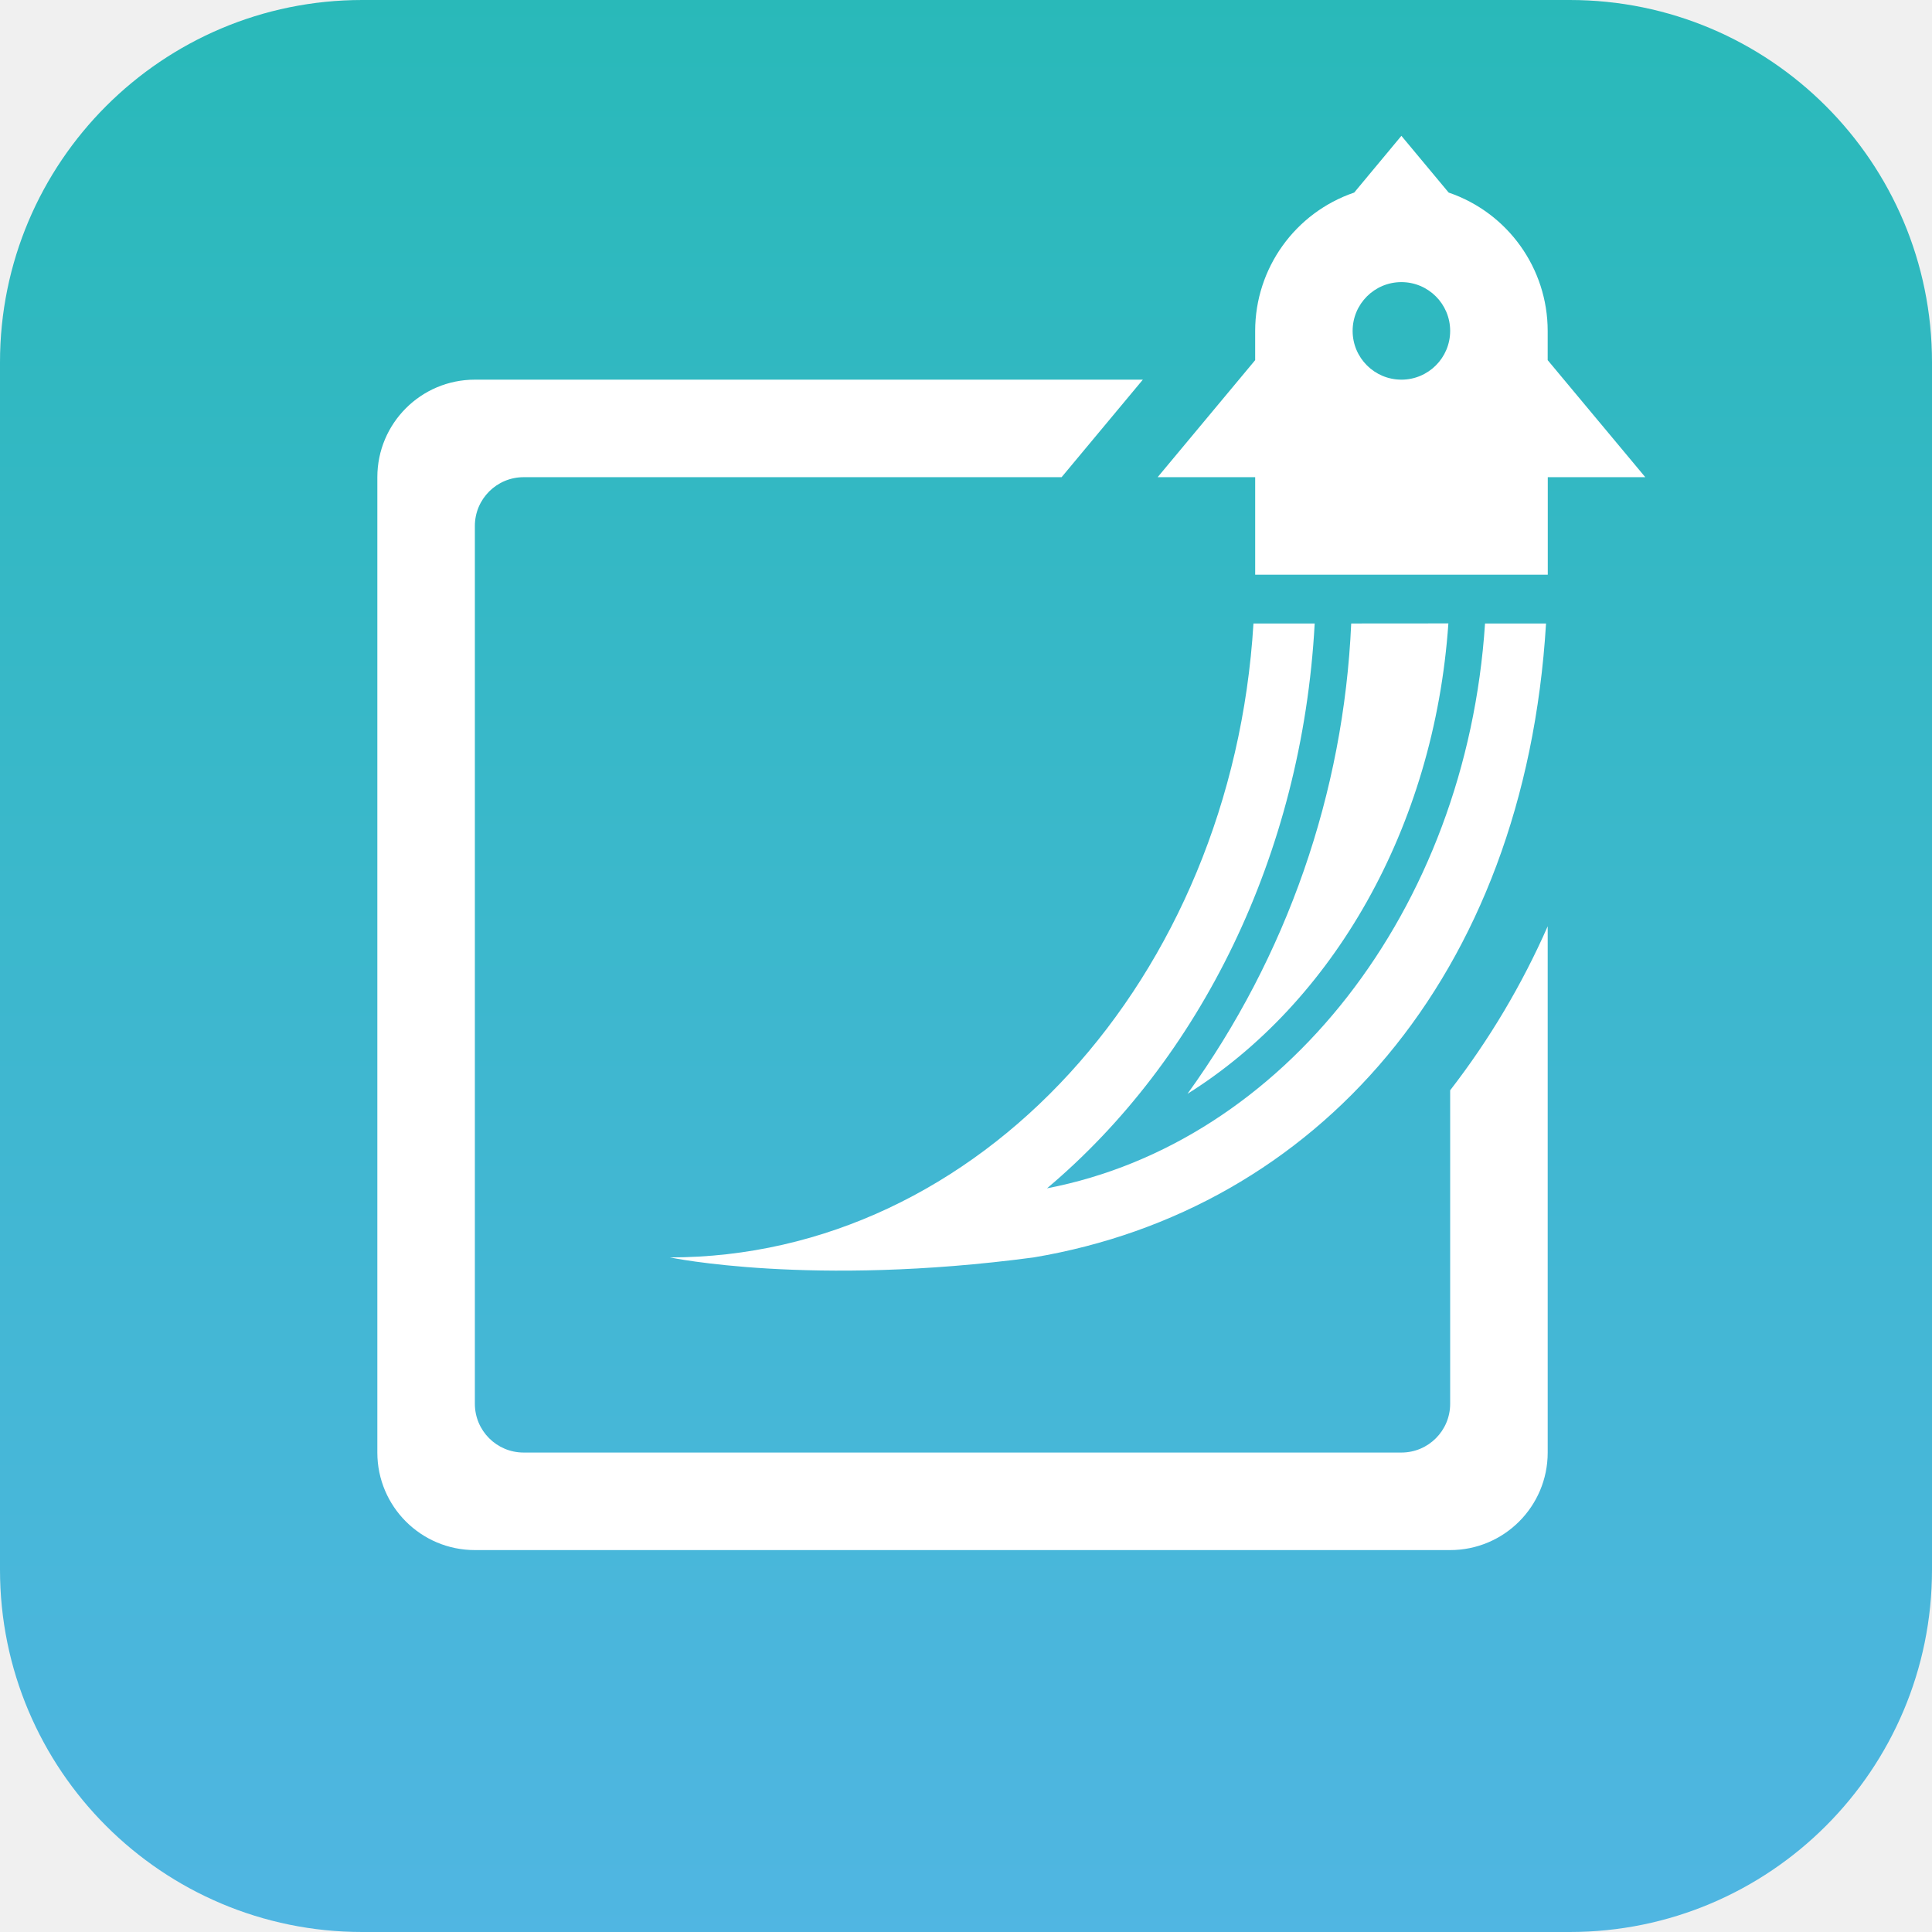
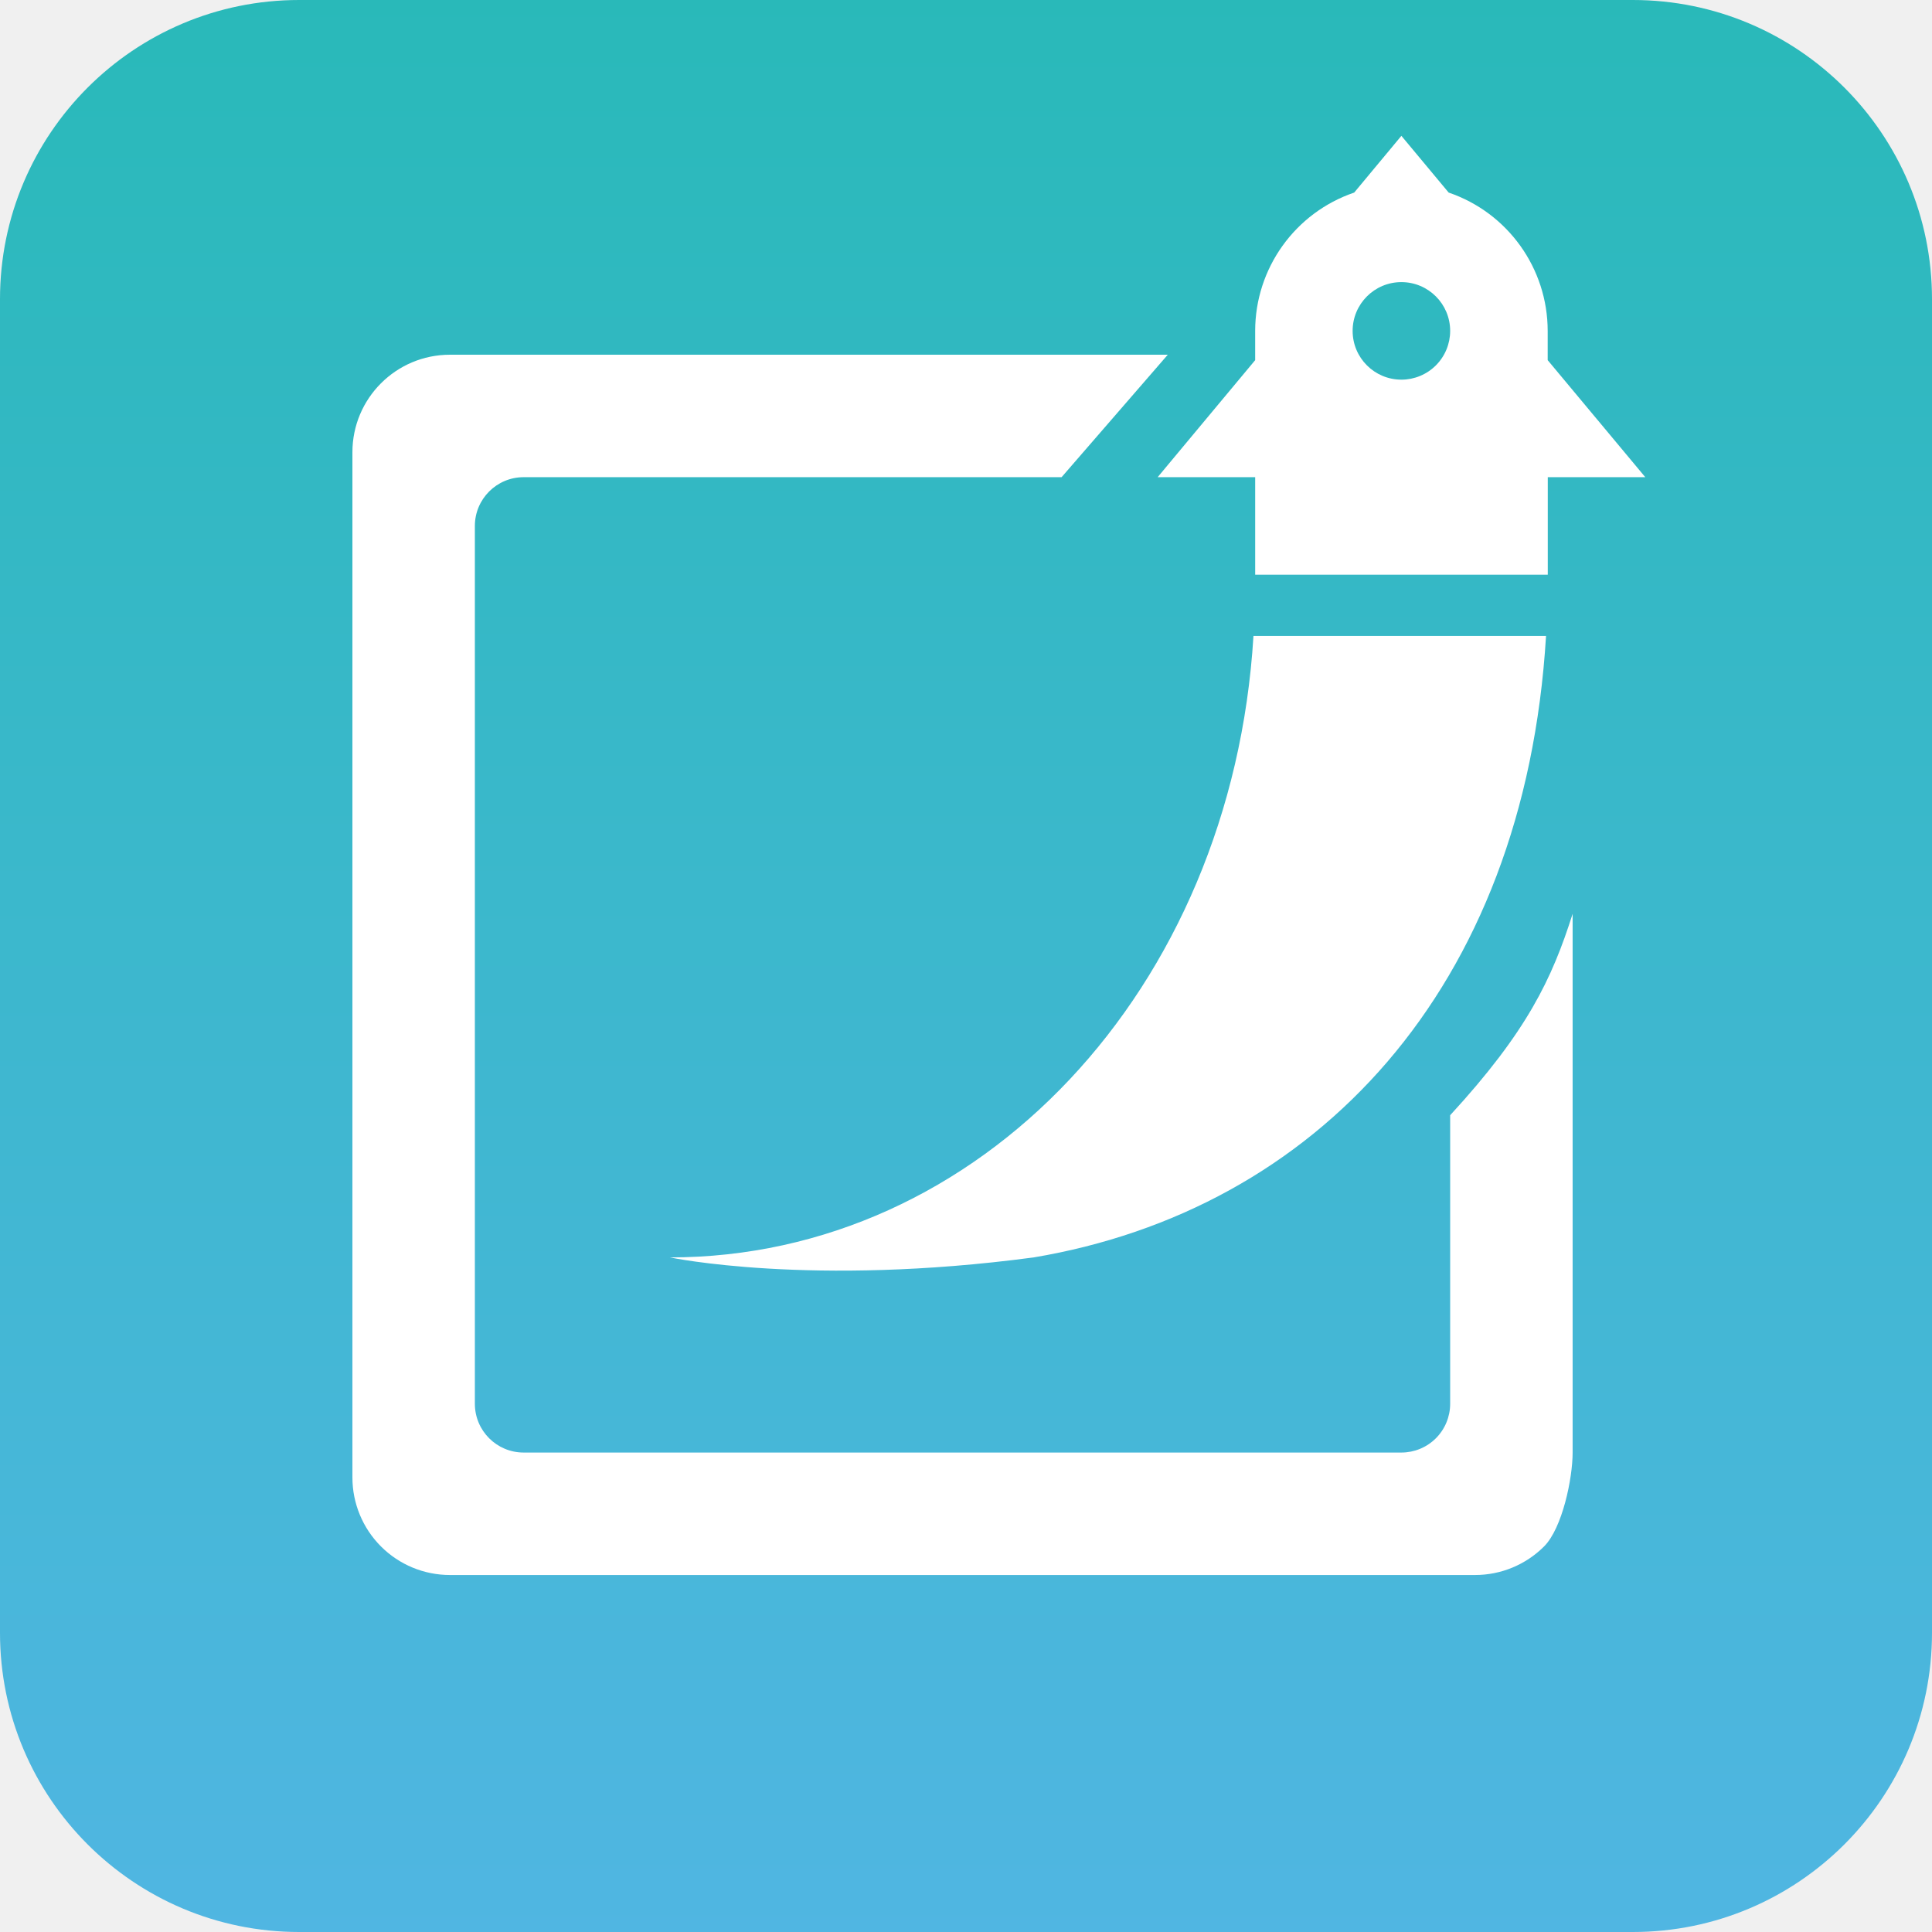
- <svg xmlns="http://www.w3.org/2000/svg" width="128" height="128" viewBox="0 0 128 128">
+ <svg xmlns="http://www.w3.org/2000/svg" xmlns:xlink="http://www.w3.org/1999/xlink" width="155px" height="155px" viewBox="0 0 155 155" version="1.1">
  <defs>
-     <linearGradient id="linear-gradient" x1="0.5" x2="0.5" y2="1" gradientUnits="objectBoundingBox">
-       <stop offset="0" stop-color="#29b9b9" />
-       <stop offset="1" stop-color="#50b6e2" />
+     <rect id="path-1" x="0" y="0" width="155" height="155" />
+     <linearGradient x1="50%" y1="0%" x2="50%" y2="100%" id="linearGradient-3">
+       <stop stop-color="#29B9B9" offset="0%" />
+       <stop stop-color="#50B6E2" offset="100%" />
    </linearGradient>
-     <clipPath id="clip-icon">
-       <rect width="128" height="128" />
-     </clipPath>
  </defs>
-   <g id="icon" clip-path="url(#clip-icon)">
-     <rect width="128" height="128" fill="rgba(255,255,255,0)" />
-     <rect id="Rectangle_1" data-name="Rectangle 1" width="128" height="128" rx="24" fill="url(#linear-gradient)" />
-     <g id="Component_2_8" data-name="Component 2 – 8" transform="translate(25 9)">
-       <path id="Path_48" data-name="Path 48" d="M633.019,66.862V64.924a9.689,9.689,0,0,0-6.561-9.165L623.327,52,620.2,55.759a9.688,9.688,0,0,0-6.561,9.165v1.938l-6.461,7.754h6.462v6.462h19.385V74.616h6.461Zm-9.692,1.292a3.231,3.231,0,1,1,3.231-3.231h0A3.231,3.231,0,0,1,623.327,68.155Z" transform="translate(-555.481 -52.001)" fill="#fff" />
-       <path id="Path_49" data-name="Path 49" d="M637.447,369.239A57.52,57.52,0,0,1,626.6,400.4c9.588-5.994,16.349-17.585,17.285-31.166Z" transform="translate(-572.926 -336.932)" fill="#fff" />
-       <path id="Path_50" data-name="Path 50" d="M343.934,369.239c-1.245,19.022-13.378,34.414-29.02,37.422,10.092-8.5,16.895-22.011,17.735-37.422h-4.057c-1.422,23.471-18.18,42-38.66,42,0,0,9.334,1.97,24.1,0,18.644-3.133,32.522-18.529,33.944-42Z" transform="translate(-270.547 -336.932)" fill="#fff" />
-       <path id="Path_51" data-name="Path 51" d="M170.664,257.7v20.769a3.23,3.23,0,0,1-3.23,3.231H109.279a3.231,3.231,0,0,1-3.231-3.231V220.311a3.231,3.231,0,0,1,3.231-3.231H144.92l5.384-6.462H106.049a6.462,6.462,0,0,0-6.462,6.462V281.7a6.461,6.461,0,0,0,6.461,6.462h64.616a6.461,6.461,0,0,0,6.462-6.461h0V246.833A51.95,51.95,0,0,1,170.664,257.7Z" transform="translate(-99.587 -194.465)" fill="#fff" />
+   <g id="Page-1" stroke="none" stroke-width="1" fill="none" fill-rule="evenodd">
+     <g id="icon">
+       <mask id="mask-2" fill="white">
+         <use xlink:href="#path-1" />
+       </mask>
+       <g id="Rectangle" />
+       <g mask="url(#mask-2)" fill-rule="nonzero">
+         <rect id="Rectangle" fill-opacity="0" fill="#FFFFFF" x="0" y="0" width="155" height="155" />
+         <rect id="Rectangle_1" fill="url(#linearGradient-3)" x="0" y="0" width="155" height="155" rx="24" />
+         <g id="Component_2_8" transform="translate(28.27344, 10.89844)" fill="#FFFFFF">
+           <path d="M95.894,17.996 L95.894,15.649 C95.891,10.631 92.698,6.171 87.949,4.551 L84.157,-0.001 L80.371,4.551 C75.621,6.17 72.428,10.631 72.426,15.649 L72.426,17.996 L64.602,27.385 L72.427,27.385 L72.427,35.21 L95.901,35.21 L95.901,27.385 L103.725,27.385 L95.894,17.996 Z M84.157,19.56 C81.996,19.56 80.245,17.809 80.245,15.648 C80.245,13.487 81.996,11.735 84.157,11.735 C86.318,11.735 88.07,13.487 88.07,15.648 L88.07,15.648 C88.07,16.686 87.658,17.681 86.924,18.415 C86.19,19.149 85.195,19.561 84.157,19.561 L84.157,19.56 Z" id="Path_48" />
+           <path d="M72.289,40.122 C70.567,68.544 50.274,89.981 25.474,89.981 C25.474,89.981 36.777,92.367 54.658,89.981 C77.234,86.187 94.04,68.544 95.762,40.122 L72.289,40.122 Z" id="Path_50" />
+           <path d="M88.07,101.724 C88.07,102.761 87.658,103.756 86.925,104.49 C86.191,105.224 85.196,105.636 84.158,105.636 L13.736,105.636 C11.576,105.636 9.824,103.884 9.824,101.724 L9.824,31.298 C9.824,29.137 11.576,27.385 13.736,27.385 L56.895,27.385 L65.415,17.56 L7.825,17.56 C3.503,17.56 -2.81376998e-07,21.064 -2.81376998e-07,25.385 L-2.81376998e-07,107.636 C-2.81376998e-07,109.711 0.824,111.702 2.291,113.169 C3.758,114.637 5.749,115.461 7.824,115.461 L90.07,115.461 C92.145,115.461 94.135,114.637 95.603,113.17 C97.07,111.703 97.895,107.713 97.895,105.637 C97.895,104.254 97.895,89.846 97.895,62.414 C96.243,67.612 94.264,71.838 88.07,78.574 L88.07,101.724 Z" id="Path_51" />
+         </g>
+       </g>
    </g>
  </g>
</svg>
